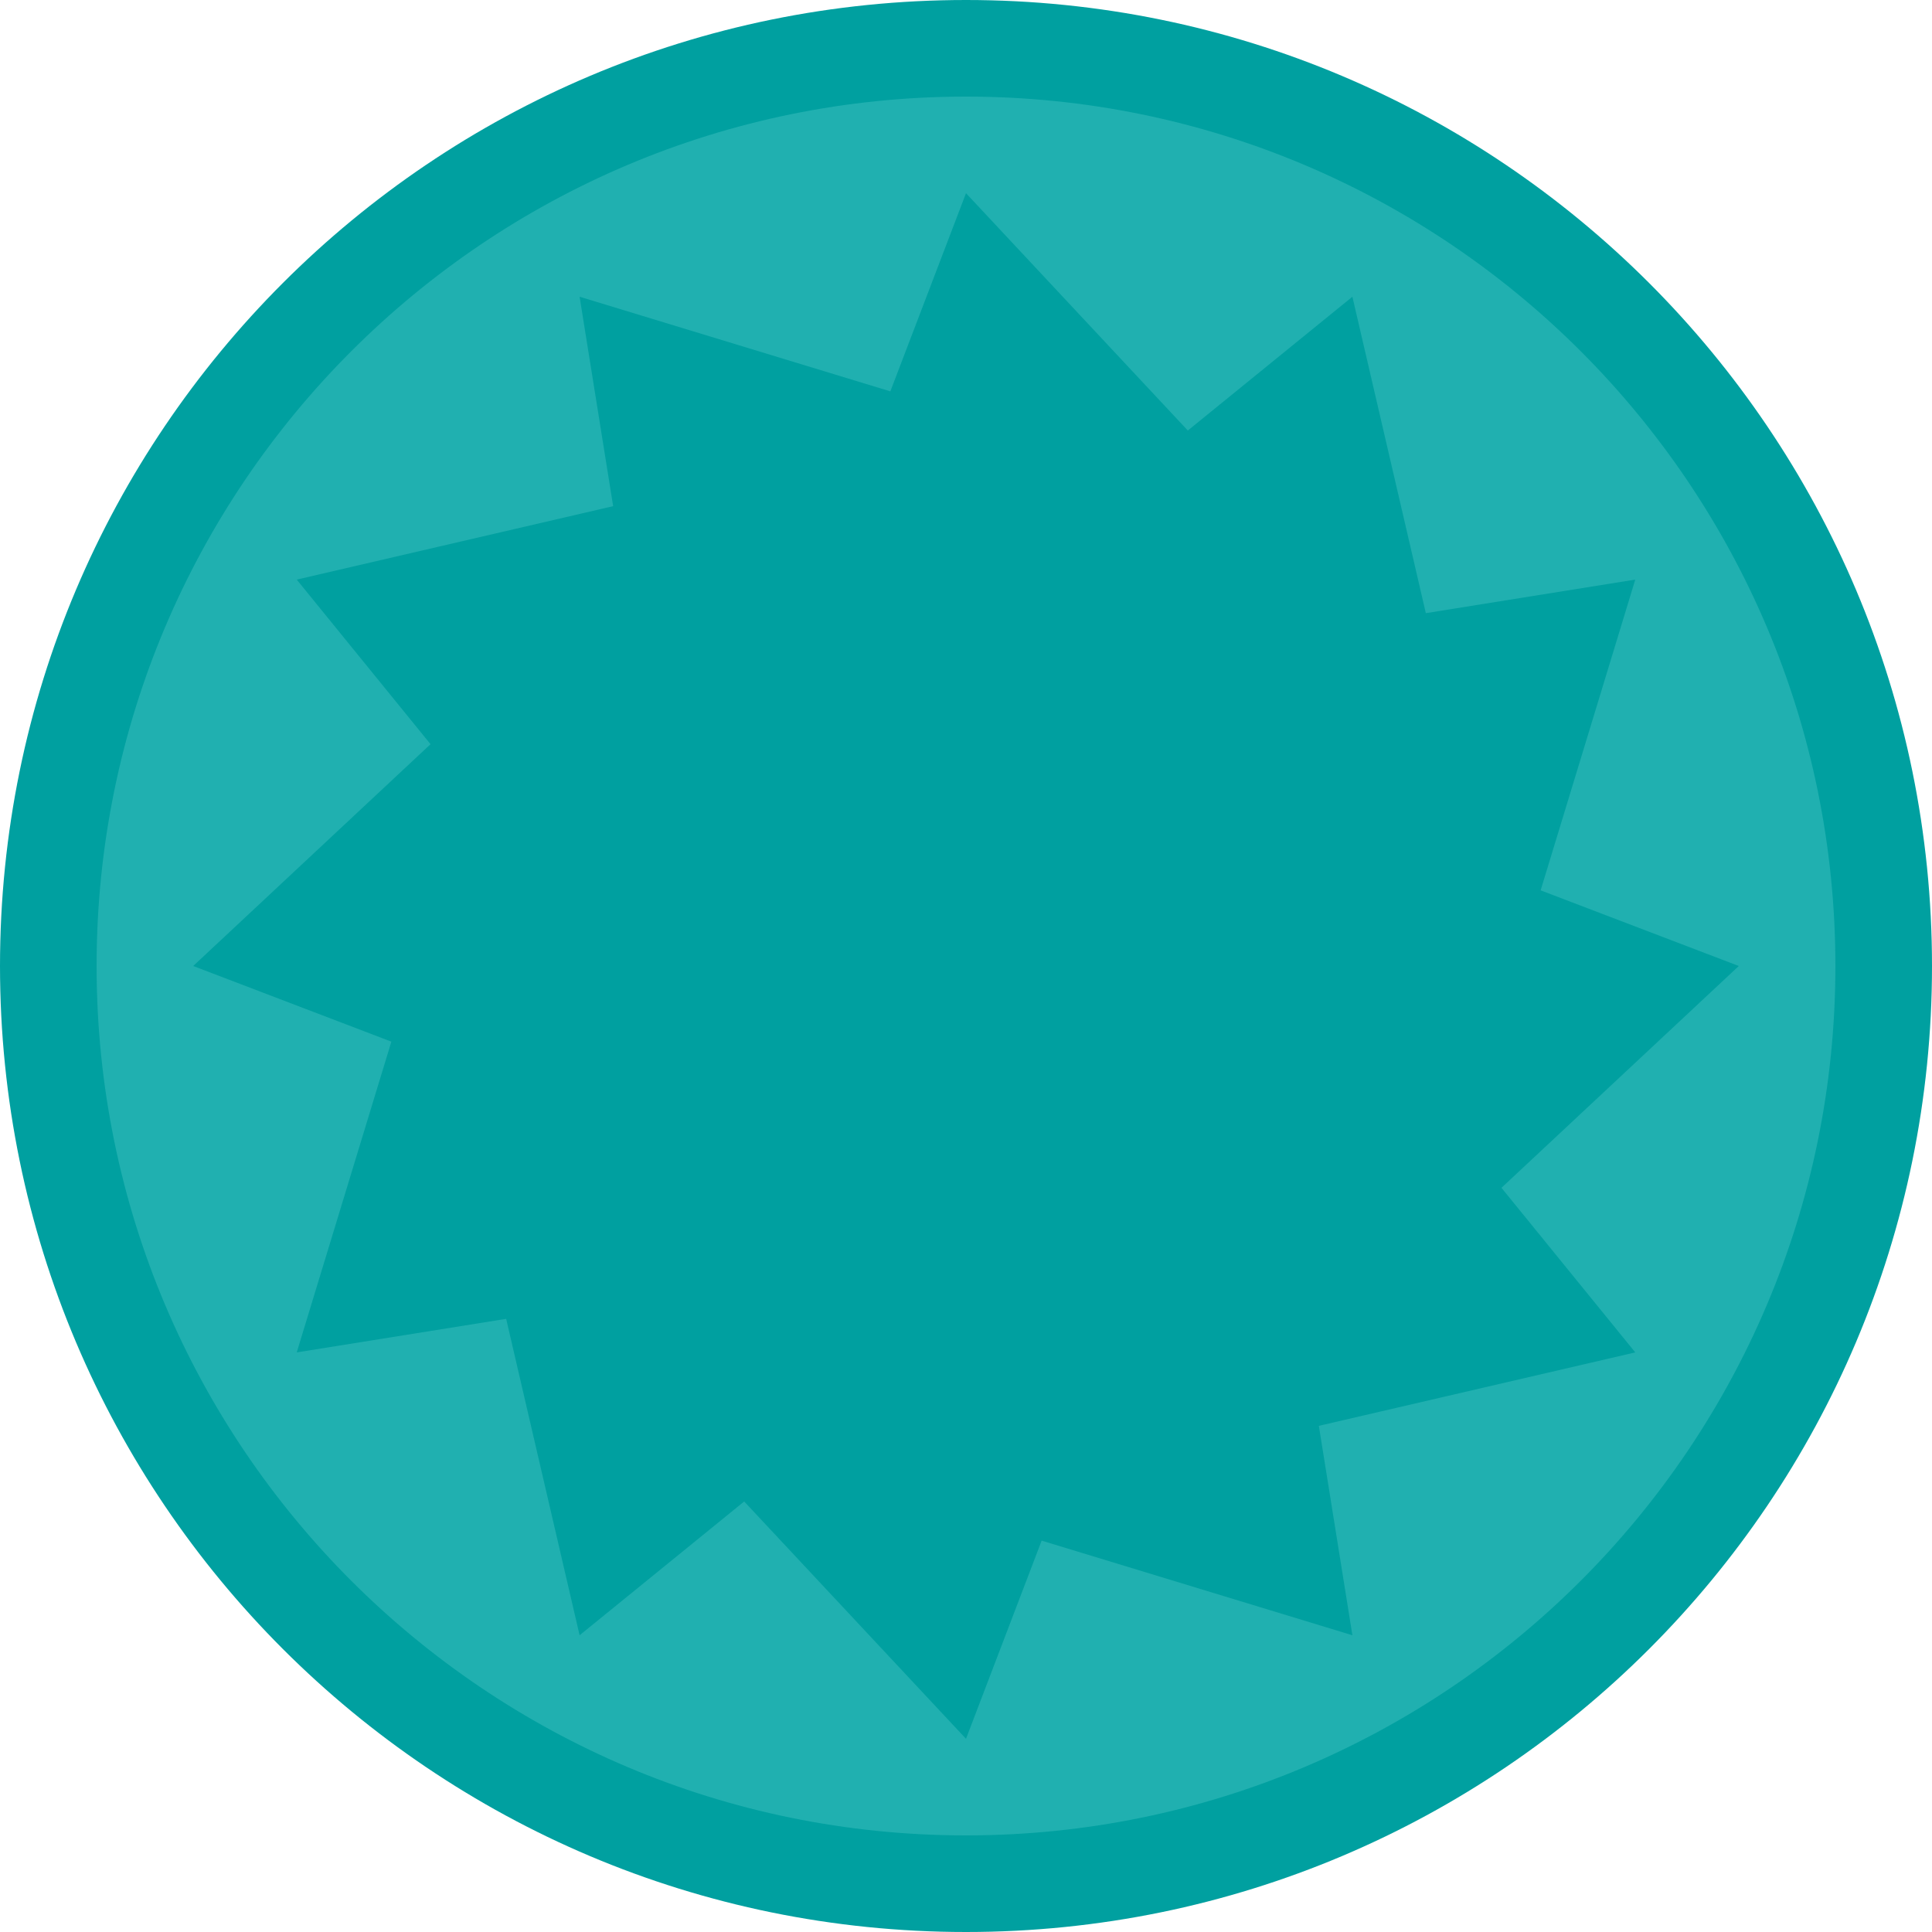
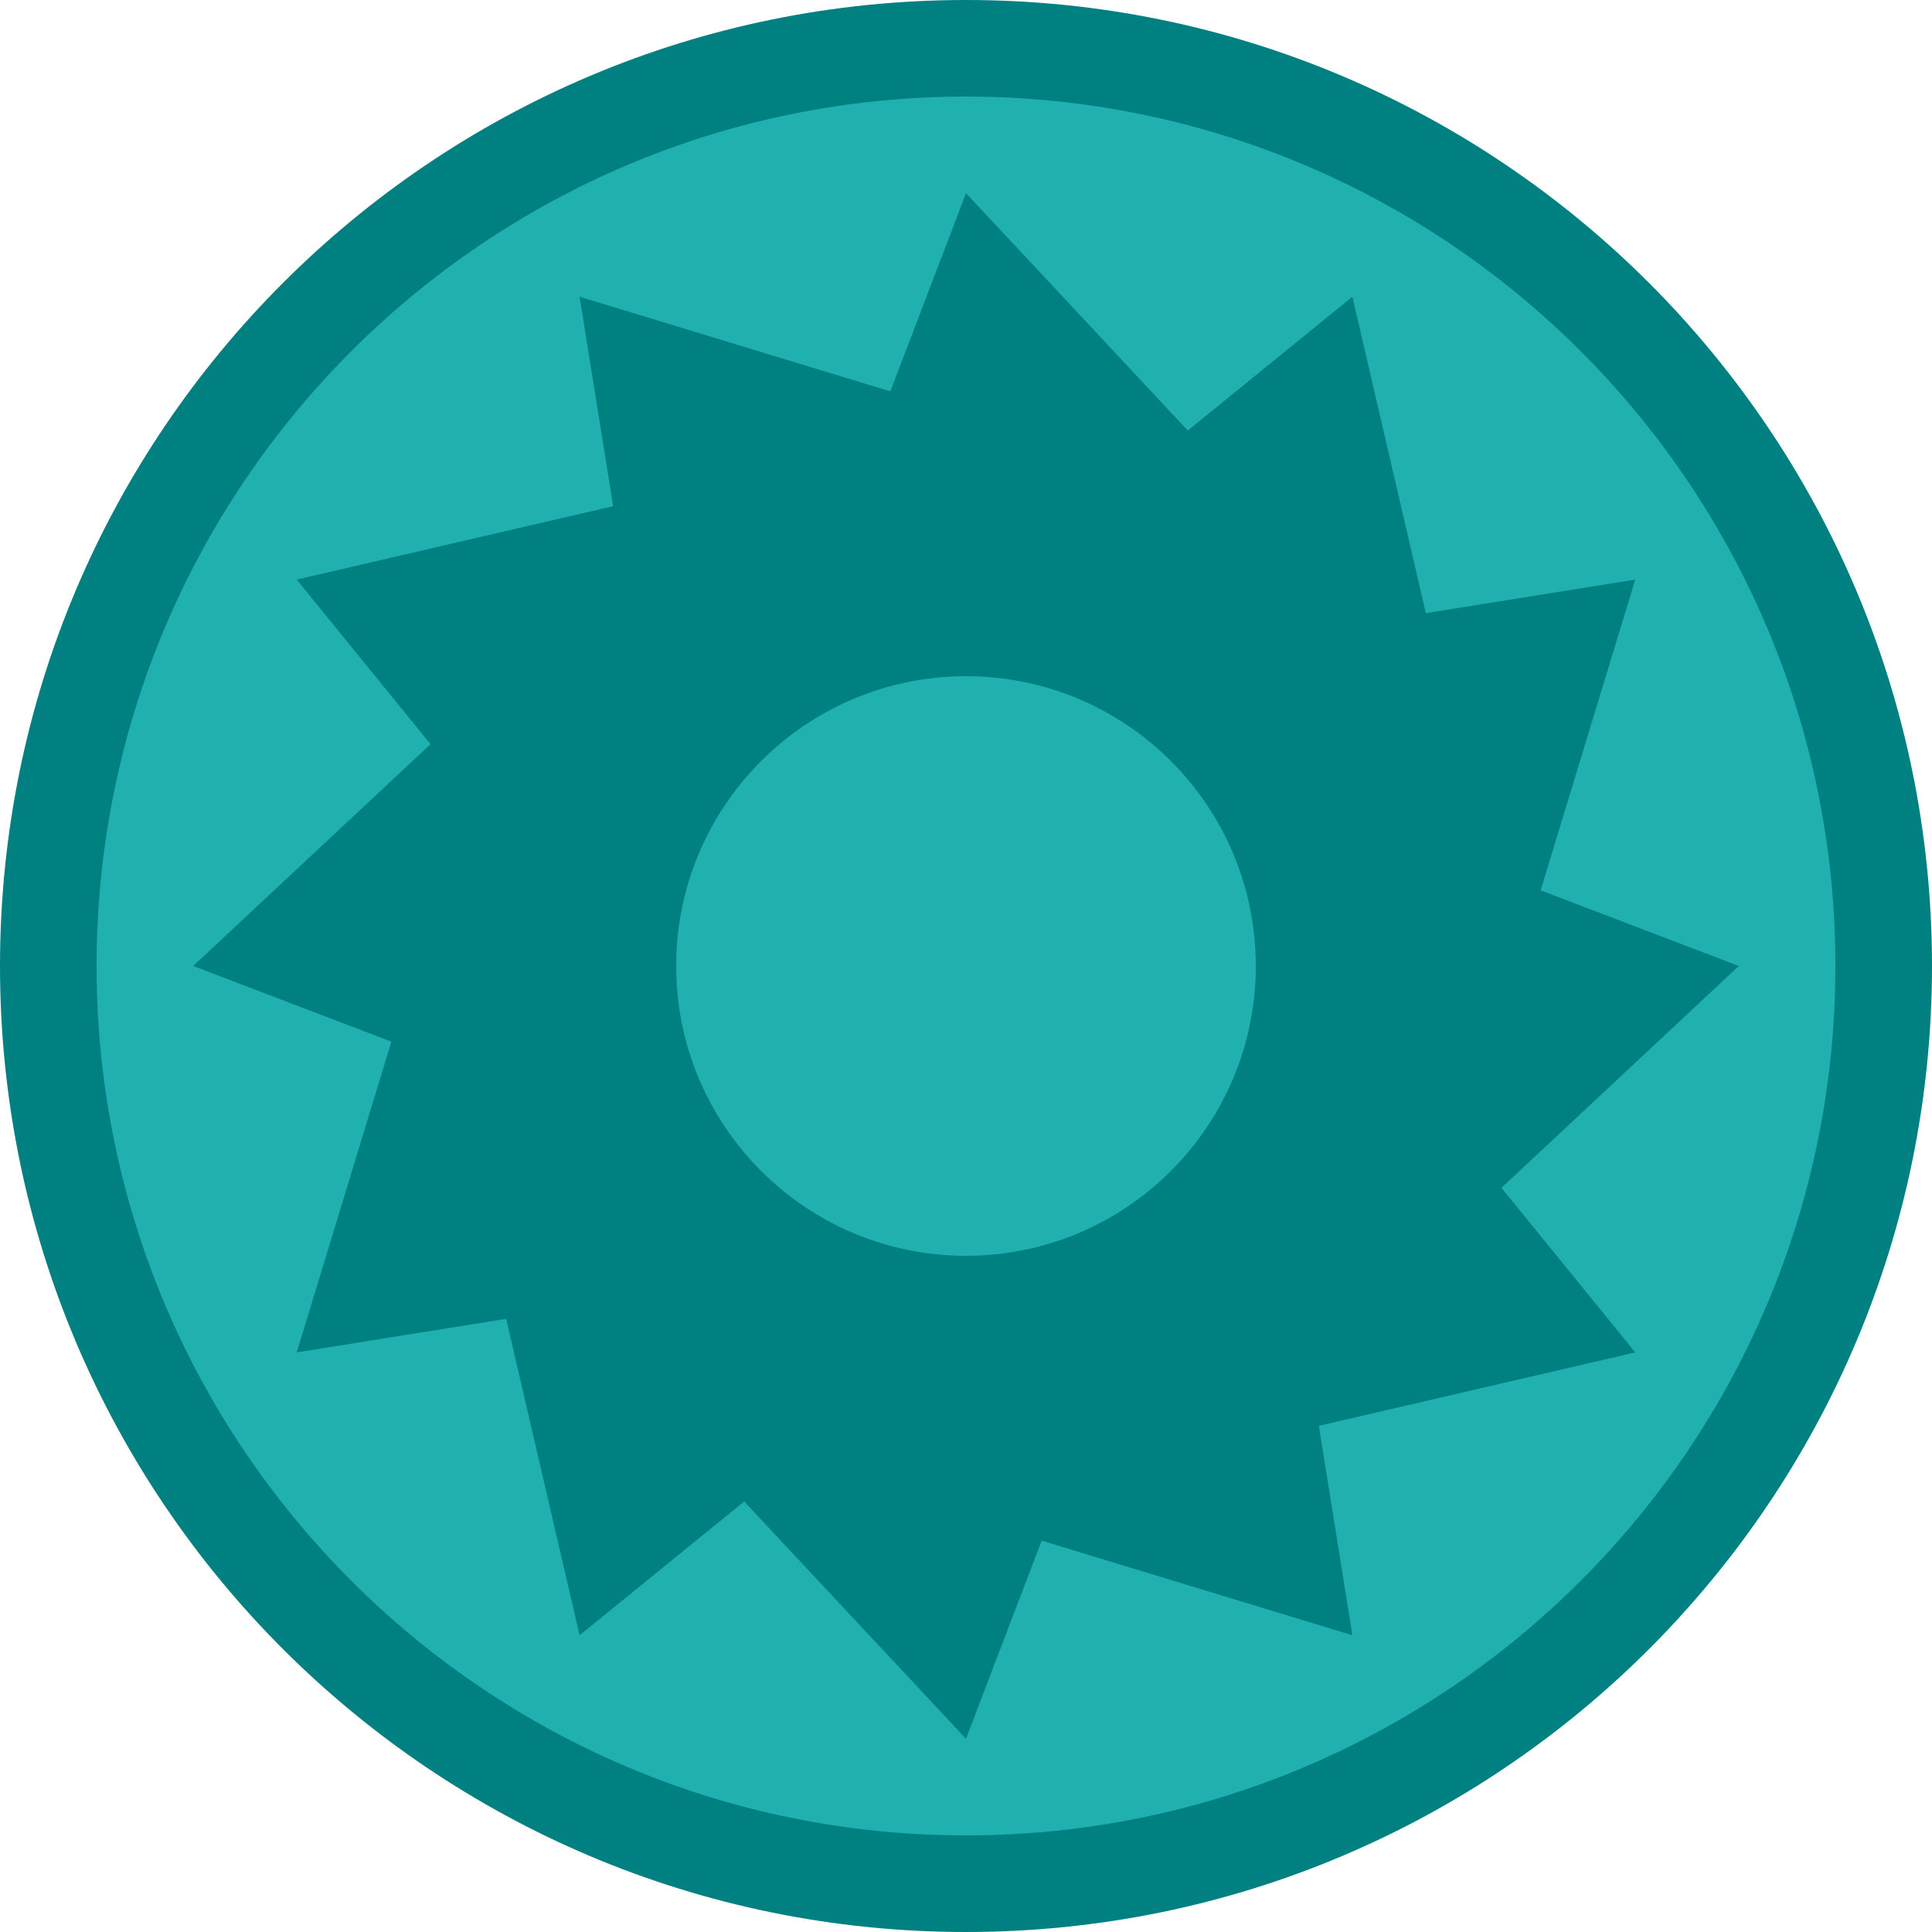
<svg xmlns="http://www.w3.org/2000/svg" width="100" height="100">
-   <circle cx="50" cy="50" r="50" fill="#00a0a0" />
+   <circle cx="50" cy="50" r="50" fill="#008080" />
  <circle cx="50" cy="50" r="45" fill="#20b0b0" />
-   <polygon points="40,0 27.716,11.481 34.641,20 18.263,23.801 20,34.641 3.916,29.743 0,40 -11.481,27.716 -20,34.641 -23.801,18.263 -34.641,20 -29.743,3.916 -40,0 -27.716,-11.481 -34.641,-20 -18.263,-23.801 -20,-34.641 -3.916,-29.743 0,-40 11.481,-27.716 20,-34.641 23.801,-18.263 34.641,-20 29.743,-3.916" fill="#00a0a0" transform="translate(50,50)" />
+   <polygon points="40,0 27.716,11.481 34.641,20 18.263,23.801 20,34.641 3.916,29.743 0,40 -11.481,27.716 -20,34.641 -23.801,18.263 -34.641,20 -29.743,3.916 -40,0 -27.716,-11.481 -34.641,-20 -18.263,-23.801 -20,-34.641 -3.916,-29.743 0,-40 11.481,-27.716 20,-34.641 23.801,-18.263 34.641,-20 29.743,-3.916" fill="#008080" transform="translate(50,50)" />
+   <circle cx="50" cy="50" r="15" fill="#20b0b0" />
</svg>
